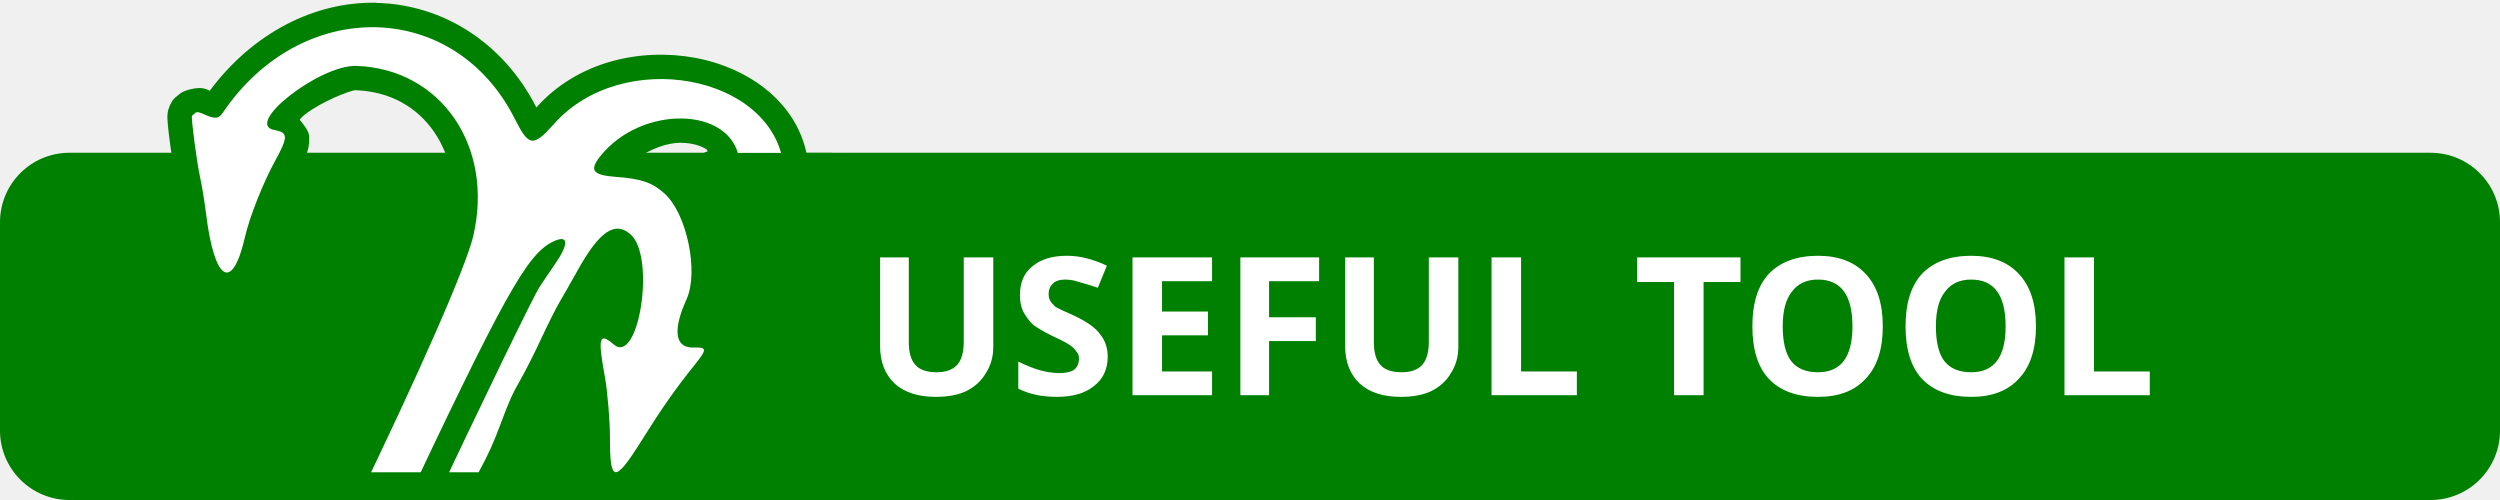
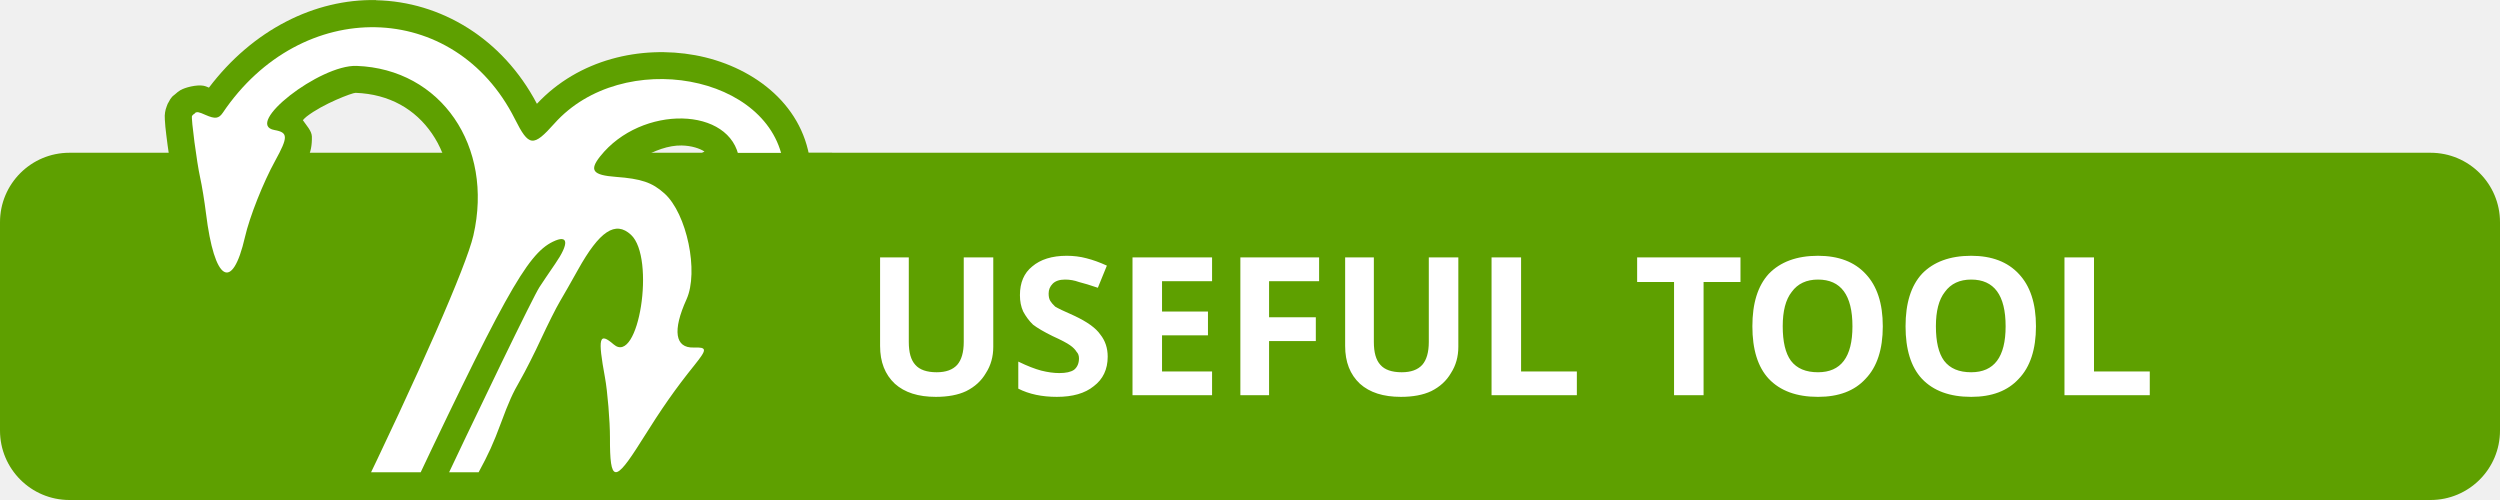
<svg xmlns="http://www.w3.org/2000/svg" width="180" height="36" viewBox="0 0 47.625 9.525" version="1.1" id="svg8">
  <defs id="defs2">
    <clipPath clipPathUnits="userSpaceOnUse" id="clipPath5108">
      <rect style="color:#000000;clip-rule:nonzero;display:inline;overflow:visible;visibility:visible;opacity:1;isolation:auto;mix-blend-mode:normal;color-interpolation:sRGB;color-interpolation-filters:linearRGB;solid-color:#000000;solid-opacity:1;fill:#ffffff;fill-opacity:1;fill-rule:evenodd;stroke:none;stroke-width:0.529;stroke-linecap:butt;stroke-linejoin:miter;stroke-miterlimit:4;stroke-dasharray:none;stroke-dashoffset:0;stroke-opacity:1;color-rendering:auto;image-rendering:auto;shape-rendering:auto;text-rendering:auto;enable-background:accumulate" id="rect5110" width="13.229" height="8.996" x="17.462" y="156.041" />
    </clipPath>
  </defs>
  <g id="layer1" transform="translate(0,-287.475)">
-     <rect ry="1.323" rx="1.323" y="290.385" x="0" height="6.615" width="47.625" id="rect4706" style="color:#000000;clip-rule:nonzero;display:inline;overflow:visible;visibility:visible;opacity:1;isolation:auto;mix-blend-mode:normal;color-interpolation:sRGB;color-interpolation-filters:linearRGB;solid-color:#000000;solid-opacity:1;fill:#008000;fill-opacity:1;fill-rule:evenodd;stroke:none;stroke-width:1;stroke-linecap:butt;stroke-linejoin:miter;stroke-miterlimit:4;stroke-dasharray:none;stroke-dashoffset:0;stroke-opacity:1;color-rendering:auto;image-rendering:auto;shape-rendering:auto;text-rendering:auto;enable-background:accumulate" />
+     <rect ry="1.323" rx="1.323" y="290.385" x="0" height="6.615" width="47.625" id="rect4706" style="color:#000000;clip-rule:nonzero;display:inline;overflow:visible;visibility:visible;opacity:1;isolation:auto;mix-blend-mode:normal;color-interpolation:sRGB;color-interpolation-filters:linearRGB;solid-color:#000000;solid-opacity:1;fill:#5ea000;fill-opacity:1;fill-rule:evenodd;stroke:none;stroke-width:1;stroke-linecap:butt;stroke-linejoin:miter;stroke-miterlimit:4;stroke-dasharray:none;stroke-dashoffset:0;stroke-opacity:1;color-rendering:auto;image-rendering:auto;shape-rendering:auto;text-rendering:auto;enable-background:accumulate" />
    <text id="text4710" y="295.003" x="31.147" style="font-style:normal;font-variant:normal;font-weight:bold;font-stretch:normal;font-size:3.668px;line-height:2;font-family:'Open Sans';-inkscape-font-specification:'Open Sans Bold';font-variant-ligatures:normal;font-variant-caps:normal;font-variant-numeric:normal;font-feature-settings:normal;text-align:center;letter-spacing:0px;word-spacing:0px;writing-mode:lr-tb;text-anchor:middle;fill:#ffffff;fill-opacity:1;stroke:none;stroke-width:0.265px;stroke-linecap:butt;stroke-linejoin:miter;stroke-opacity:1" xml:space="preserve">
      <tspan style="font-style:normal;font-variant:normal;font-weight:bold;font-stretch:normal;font-family:'Open Sans';-inkscape-font-specification:'Open Sans Bold';fill:#ffffff;stroke-width:0.265px" y="295.003" x="31.147" id="tspan4708">USEFUL TOOL</tspan>
    </text>
    <g id="g5101" clip-path="url(#clipPath5108)" transform="translate(-14.57425,131.4344)">
-       <path d="m 22.068,155.906 c -1.164,-0.024 -2.343,0.565 -3.17,1.676 -0.04,-0.016 -0.07,-0.036 -0.133,-0.047 -0.114,-0.02 -0.319,0.031 -0.395,0.078 v -0.002 c -0.041,0.026 -0.07,0.05 -0.102,0.078 -0.031,0.029 -0.058,0.028 -0.125,0.16 -3.16e-4,6.3e-4 -0.031,0.076 -0.037,0.1 -0.006,0.023 -0.008,0.039 -0.01,0.053 -0.004,0.027 -0.005,0.044 -0.006,0.059 -9.01e-4,0.029 9.75e-4,0.049 0.002,0.07 0.002,0.042 0.005,0.085 0.01,0.135 0.01,0.099 0.026,0.221 0.043,0.352 0.035,0.261 0.075,0.537 0.115,0.717 0.026,0.115 0.076,0.426 0.102,0.633 0.042,0.344 0.096,0.623 0.168,0.852 0.071,0.229 0.111,0.429 0.393,0.602 0.141,0.086 0.387,0.104 0.545,0.029 0.158,-0.075 0.235,-0.18 0.297,-0.277 0.123,-0.195 0.189,-0.412 0.256,-0.703 0.069,-0.302 0.328,-0.967 0.529,-1.332 0.131,-0.238 0.25,-0.356 0.242,-0.68 -0.003,-0.112 -0.101,-0.221 -0.182,-0.326 0.043,-0.043 0.042,-0.052 0.1,-0.098 0.321,-0.251 0.88,-0.466 0.967,-0.463 0.665,0.025 1.171,0.325 1.496,0.797 0.325,0.472 0.461,1.126 0.291,1.865 -0.043,0.186 -0.298,0.87 -0.691,1.768 -0.394,0.898 -0.931,2.05 -1.559,3.344 -1.101,2.27 -1.369,2.833 -2.781,5.811 -2.187,4.612 -2.417,5.048 -2.459,5.104 -0.078,0.104 -0.197,0.276 -0.285,0.406 -0.065,0.097 -0.188,0.231 -0.199,0.24 -0.104,0.087 -0.282,0.25 -0.439,0.4 -0.15,0.143 -0.353,0.334 -0.445,0.42 -0.466,0.434 -0.769,1.065 -0.92,1.805 -0.06,0.293 -0.066,0.487 -0.025,0.957 0.014,0.165 0.002,0.222 0.008,0.203 0.006,-0.019 0.034,-0.037 -0.043,0.027 -0.446,0.372 -0.741,0.885 -0.877,1.41 -0.136,0.525 -0.129,1.09 0.193,1.541 0.08,0.111 0.145,0.221 0.184,0.299 0.039,0.078 0.025,0.173 0.033,0.012 -0.007,0.138 0.006,0.235 0.023,0.359 0.011,0.073 0.016,0.22 0.018,0.186 -0.021,0.465 0.117,0.949 0.592,1.162 0.018,0.009 0.112,0.077 0.072,0.041 a 0.464,0.464 0 0 0 0.002,0.002 c 0.062,0.056 0.134,0.118 0.26,0.162 0.125,0.044 0.317,0.039 0.447,-0.023 0.261,-0.125 0.313,-0.28 0.406,-0.445 0.121,-0.214 0.181,-0.479 0.176,-0.76 -0.005,-0.281 -0.06,-0.593 -0.152,-1.016 -0.013,-0.06 -0.011,-0.053 0.012,-0.084 0.023,-0.031 0.098,-0.099 0.258,-0.158 0.792,-0.293 1.363,-1.052 1.514,-1.918 0.067,-0.384 -0.006,-0.218 0.221,-0.498 0.426,-0.525 0.687,-1.194 0.936,-2.262 0.019,-0.08 0.185,-0.56 0.34,-0.957 0.077,-0.198 0.153,-0.388 0.213,-0.523 0.03,-0.068 0.055,-0.123 0.07,-0.152 0.007,-0.015 0.014,-0.024 0.01,-0.018 0.004,-0.005 0.008,-0.009 0.01,-0.012 0.01,-0.015 0.016,-0.021 0.02,-0.027 0.007,-0.012 0.01,-0.02 0.014,-0.027 0.008,-0.015 0.016,-0.03 0.025,-0.049 0.019,-0.038 0.045,-0.09 0.078,-0.156 0.065,-0.133 0.157,-0.323 0.27,-0.557 0.225,-0.467 0.534,-1.108 0.869,-1.812 0.669,-1.405 1.338,-2.785 1.428,-2.953 0.131,-0.248 0.433,-0.858 0.689,-1.395 0.253,-0.528 0.602,-1.235 0.766,-1.557 0.175,-0.344 0.564,-1.15 0.877,-1.814 0.309,-0.656 0.684,-1.417 0.803,-1.637 0.204,-0.376 0.309,-0.608 0.461,-1.016 0.141,-0.38 0.202,-0.513 0.33,-0.734 0.116,-0.2 0.291,-0.551 0.42,-0.832 0.118,-0.256 0.288,-0.591 0.334,-0.668 0.079,-0.132 0.232,-0.399 0.35,-0.609 v -0.002 c 0.153,-0.274 0.25,-0.37 0.318,-0.441 0.018,0.045 0.028,0.051 0.041,0.168 0.022,0.194 0.013,0.448 -0.021,0.668 -0.019,0.123 -0.047,0.17 -0.076,0.256 -0.01,-0.003 -0.007,-0.009 -0.018,-0.012 -0.096,-0.029 -0.274,-0.04 -0.426,0.055 -0.151,0.095 -0.209,0.233 -0.232,0.32 -0.046,0.176 -0.025,0.274 -0.01,0.408 0.015,0.134 0.04,0.291 0.076,0.486 0.035,0.191 0.089,0.805 0.088,1.057 -6.3e-4,0.224 0.004,0.396 0.027,0.557 0.012,0.08 0.024,0.159 0.076,0.264 0.052,0.105 0.201,0.277 0.412,0.303 0.212,0.026 0.34,-0.065 0.418,-0.125 0.078,-0.06 0.127,-0.119 0.18,-0.184 0.104,-0.129 0.208,-0.288 0.338,-0.494 0.403,-0.642 0.624,-0.956 0.99,-1.412 0.063,-0.079 0.114,-0.143 0.162,-0.217 0.048,-0.074 0.132,-0.145 0.115,-0.387 -0.008,-0.121 -0.089,-0.276 -0.184,-0.354 -0.095,-0.078 -0.176,-0.097 -0.234,-0.109 -0.018,-0.004 -0.023,5e-4 -0.039,-0.002 0.013,-0.071 0.008,-0.111 0.084,-0.277 0.175,-0.386 0.158,-0.806 0.084,-1.221 0.151,0.374 0.277,0.681 0.377,0.902 0.108,0.239 0.154,0.387 0.336,0.562 0.091,0.088 0.322,0.21 0.545,0.139 0.223,-0.072 0.291,-0.212 0.338,-0.299 0.094,-0.175 0.125,-0.324 0.182,-0.527 0.104,-0.376 0.4,-1.027 0.5,-1.17 0.08,-0.115 0.144,-0.213 0.195,-0.322 0.051,-0.109 0.13,-0.236 0.061,-0.479 -0.035,-0.121 -0.139,-0.249 -0.244,-0.311 -0.106,-0.061 -0.197,-0.074 -0.27,-0.078 -0.087,-0.005 -0.149,0.016 -0.217,0.029 -0.007,-0.029 0.007,0.01 0.002,-0.029 -0.14,-1.109 -1.116,-1.802 -2.156,-1.992 -1.04,-0.19 -2.238,0.071 -3.018,0.945 -9.57e-4,0.001 -0.001,8.9e-4 -0.002,0.002 -0.645,-1.272 -1.826,-1.967 -3.047,-1.992 z m 5.82,2.668 c 0.202,0.004 0.371,0.057 0.473,0.125 0.015,0.01 0.011,0.027 0.023,0.037 -0.162,0.051 -0.368,0.257 -0.396,0.436 -0.016,0.102 0.014,0.154 0.029,0.223 -0.053,-0.067 -0.083,-0.147 -0.148,-0.205 -0.211,-0.189 -0.537,-0.24 -0.854,-0.307 0.274,-0.187 0.586,-0.315 0.873,-0.309 z m -13.902,23.559 c -0.003,0.053 0.032,0.055 -0.039,0.141 -0.075,0.091 -0.189,0.132 -0.254,0.139 -0.008,8.7e-4 -0.006,-0.002 -0.014,-0.002 -0.002,-0.031 -0.022,-0.036 0.006,-0.096 0.029,-0.061 0.097,-0.138 0.189,-0.176 0.043,-0.018 0.071,-0.005 0.111,-0.006 z m -0.068,0.383 c 0.033,0.019 0.023,0.019 0.021,0.016 -0.006,-0.013 0.046,0.053 -0.008,0.211 -0.054,0.158 -0.205,0.227 -0.223,0.232 -0.141,0.04 -0.217,-0.01 -0.236,-0.021 0,0 -0.002,0 -0.002,0 0.004,0.006 -0.003,0.014 -0.014,-0.043 -0.011,-0.057 0.017,-0.268 0.162,-0.367 0.125,-0.085 0.266,-0.046 0.299,-0.027 z m 0.137,0.469 c 0.023,0.028 0.096,0.124 0.066,0.289 -0.014,0.081 -0.072,0.096 -0.119,0.146 -0.009,-0.003 -0.005,-0.004 -0.016,-0.008 0.01,0.003 0.002,0.01 0.012,0.014 -0.049,0.051 -0.087,0.138 -0.121,0.15 -0.139,0.051 -0.117,0.009 -0.09,0.021 0.064,0.029 0.075,0.083 0.004,-0.031 -0.036,-0.057 -0.085,-0.214 -0.029,-0.355 0.056,-0.141 0.156,-0.191 0.193,-0.207 l 0.002,-0.002 c 0.109,-0.046 0.081,-0.023 0.098,-0.018 z m 0.176,0.791 c -0.001,0.005 0.001,8.2e-4 0,0.006 -0.016,0.059 -0.111,0.149 -0.207,0.211 0.006,-0.034 -0.022,-0.031 -0.004,-0.07 -6.98e-4,0.002 0.002,-0.024 0.061,-0.086 0.027,-0.029 0.095,-0.036 0.15,-0.061 z m 0.057,0.389 0.01,0.092 0.002,0.004 c -0.004,-0.04 0.01,-0.057 -0.012,0.029 -0.011,0.043 -0.041,0.126 -0.123,0.199 -0.027,0.024 -0.056,0.019 -0.088,0.035 -0.004,-0.086 -0.037,-0.154 0.025,-0.242 0.074,-0.104 0.128,-0.101 0.186,-0.117 z m 0.256,0.457 c -0.093,-0.031 -0.124,0.02 -0.193,0.033 -0.003,-0.01 -0.006,-0.023 -0.008,-0.031 0.075,-0.008 0.155,-0.017 0.201,-0.002 z m -0.289,0.004 c 0.027,-0.01 0.044,0.004 0.07,0 0.002,0.01 -0.003,0.024 -0.002,0.035 -0.047,0.012 -0.104,0.003 -0.139,0.023 0.028,-0.019 0.036,-0.046 0.07,-0.059 z m -0.082,0.092 c 0.084,-0.015 0.121,0.005 0.148,0.018 -0.003,0.035 0.01,0.057 -0.004,0.096 -0.038,0.107 -0.126,0.195 -0.193,0.234 -0.089,0.052 -0.106,0.036 -0.139,0.035 -0.007,-0.01 -0.014,-0.009 -0.018,-0.061 -0.002,-0.029 -0.007,-0.09 0.051,-0.203 0.026,-0.024 0.045,-0.043 0.076,-0.061 9.21e-4,7.5e-4 0.014,0.01 0.014,0.01 -1.61e-4,-1.6e-4 -0.007,-0.013 -0.008,-0.014 0.029,-0.016 0.044,-0.05 0.072,-0.055 z" id="path5094" style="fill:#008000;fill-opacity:1;stroke-width:0.029" clip-path="none" transform="translate(-0.3274052,0.1870887)" />
+       <path d="m 22.068,155.855 c -1.17,-0.024 -2.351,0.566 -3.186,1.668 -0.035,-0.012 -0.056,-0.028 -0.109,-0.037 -0.124,-0.022 -0.348,0.033 -0.43,0.084 v -0.002 c -0.044,0.028 -0.076,0.053 -0.109,0.084 -0.034,0.031 -0.061,0.028 -0.135,0.174 a 0.515,0.515 0 0 0 -0.002,0.002 c -3.16e-4,6.4e-4 -0.033,0.084 -0.039,0.109 -0.006,0.025 -0.01,0.044 -0.012,0.059 -0.004,0.03 -0.005,0.047 -0.006,0.062 -9.71e-4,0.031 9.38e-4,0.052 0.002,0.074 0.002,0.043 0.005,0.087 0.01,0.137 0.01,0.1 0.026,0.223 0.043,0.354 0.035,0.262 0.076,0.537 0.117,0.721 0.025,0.111 0.074,0.424 0.1,0.629 0.043,0.346 0.097,0.628 0.17,0.861 0.073,0.233 0.109,0.443 0.414,0.629 0.152,0.093 0.422,0.113 0.594,0.031 0.171,-0.082 0.254,-0.193 0.318,-0.295 0.129,-0.204 0.194,-0.425 0.262,-0.719 0.067,-0.293 0.327,-0.961 0.525,-1.32 0.132,-0.239 0.256,-0.355 0.248,-0.705 -0.003,-0.107 -0.099,-0.205 -0.172,-0.312 0.034,-0.033 0.028,-0.035 0.07,-0.068 0.315,-0.246 0.876,-0.455 0.934,-0.453 0.65,0.024 1.139,0.316 1.455,0.775 0.316,0.459 0.452,1.098 0.285,1.824 -0.04,0.174 -0.296,0.861 -0.689,1.758 -0.393,0.897 -0.929,2.05 -1.557,3.344 -1.101,2.27 -1.369,2.833 -2.781,5.811 -2.187,4.612 -2.422,5.052 -2.455,5.096 -0.079,0.106 -0.199,0.275 -0.287,0.406 -0.063,0.093 -0.186,0.227 -0.189,0.23 -0.107,0.089 -0.283,0.251 -0.441,0.402 -0.15,0.143 -0.353,0.334 -0.445,0.42 -0.476,0.444 -0.781,1.085 -0.934,1.832 -0.06,0.294 -0.068,0.5 -0.027,0.971 0.014,0.163 -1.2e-4,0.215 0.01,0.184 0.01,-0.031 0.047,-0.058 -0.027,0.004 -0.456,0.38 -0.754,0.9 -0.893,1.436 -0.139,0.535 -0.136,1.116 0.199,1.584 0.078,0.11 0.144,0.218 0.182,0.293 0.038,0.075 0.018,0.171 0.027,-0.014 -0.007,0.147 0.005,0.24 0.023,0.367 0.01,0.071 0.015,0.222 0.018,0.178 -0.022,0.479 0.117,0.982 0.621,1.209 0.009,0.004 0.11,0.078 0.061,0.033 a 0.515,0.515 0 0 0 0.002,0.002 c 0.064,0.058 0.14,0.124 0.275,0.172 0.136,0.048 0.345,0.042 0.486,-0.025 0.283,-0.135 0.335,-0.298 0.43,-0.465 0.125,-0.221 0.187,-0.498 0.182,-0.785 -0.005,-0.287 -0.059,-0.601 -0.152,-1.025 -0.01,-0.048 -0.013,-0.025 0.002,-0.045 0.015,-0.02 0.081,-0.084 0.234,-0.141 0.813,-0.301 1.393,-1.073 1.547,-1.957 0.067,-0.383 -0.018,-0.195 0.209,-0.475 0.433,-0.533 0.698,-1.211 0.947,-2.281 0.016,-0.07 0.181,-0.556 0.336,-0.951 0.077,-0.198 0.154,-0.387 0.213,-0.521 0.029,-0.067 0.056,-0.122 0.07,-0.15 0.001,-0.003 7.59e-4,2.9e-4 0.002,-0.002 0.006,-0.008 0.011,-0.015 0.014,-0.019 0.011,-0.017 0.016,-0.025 0.02,-0.031 0.008,-0.013 0.011,-0.02 0.016,-0.027 0.008,-0.016 0.016,-0.032 0.025,-0.051 0.019,-0.038 0.045,-0.092 0.078,-0.158 0.065,-0.133 0.159,-0.323 0.271,-0.557 0.225,-0.467 0.532,-1.108 0.867,-1.812 0.669,-1.405 1.342,-2.787 1.428,-2.949 0.133,-0.25 0.434,-0.862 0.691,-1.398 0.253,-0.528 0.6,-1.234 0.764,-1.555 0.176,-0.345 0.566,-1.152 0.879,-1.816 0.309,-0.655 0.684,-1.416 0.801,-1.633 0.204,-0.377 0.311,-0.615 0.463,-1.023 0.14,-0.378 0.199,-0.507 0.326,-0.727 0.118,-0.204 0.294,-0.553 0.424,-0.836 0.117,-0.254 0.289,-0.59 0.332,-0.662 0.079,-0.134 0.23,-0.402 0.348,-0.613 0.125,-0.225 0.18,-0.27 0.252,-0.354 0.01,0.035 0.008,0.014 0.014,0.06 0.022,0.188 0.013,0.438 -0.021,0.654 -0.016,0.102 -0.036,0.13 -0.061,0.207 -0.109,-0.026 -0.281,-0.04 -0.436,0.057 -0.166,0.104 -0.229,0.257 -0.254,0.352 -0.05,0.19 -0.027,0.289 -0.012,0.426 0.015,0.137 0.042,0.294 0.078,0.49 0.034,0.184 0.087,0.801 0.086,1.047 -6.32e-4,0.225 0.003,0.398 0.027,0.564 0.012,0.083 0.024,0.166 0.08,0.279 0.056,0.113 0.221,0.302 0.453,0.33 0.232,0.029 0.372,-0.072 0.455,-0.137 0.083,-0.064 0.136,-0.125 0.189,-0.191 0.107,-0.132 0.21,-0.291 0.34,-0.498 0.402,-0.641 0.623,-0.953 0.988,-1.408 0.064,-0.079 0.114,-0.144 0.164,-0.221 0.05,-0.077 0.142,-0.151 0.123,-0.416 -0.009,-0.133 -0.097,-0.305 -0.201,-0.391 -0.099,-0.081 -0.18,-0.102 -0.242,-0.115 0.016,-0.072 0.005,-0.078 0.066,-0.213 0.132,-0.291 0.145,-0.594 0.125,-0.898 0.083,0.202 0.178,0.437 0.242,0.58 0.109,0.24 0.153,0.388 0.348,0.576 0.097,0.094 0.351,0.231 0.596,0.152 0.245,-0.079 0.318,-0.23 0.367,-0.322 0.099,-0.185 0.129,-0.335 0.186,-0.539 0.102,-0.369 0.401,-1.024 0.492,-1.154 0.081,-0.116 0.148,-0.217 0.201,-0.33 0.054,-0.113 0.139,-0.248 0.062,-0.514 -0.038,-0.133 -0.152,-0.275 -0.268,-0.342 -0.115,-0.067 -0.215,-0.08 -0.293,-0.084 -0.071,-0.004 -0.118,0.015 -0.174,0.023 -0.154,-1.122 -1.141,-1.822 -2.189,-2.014 -1.036,-0.189 -2.219,0.075 -3.014,0.926 -0.659,-1.254 -1.841,-1.947 -3.062,-1.973 z m 5.82,2.77 c 0.19,0.004 0.342,0.056 0.434,0.115 -0.163,0.082 -0.357,0.251 -0.385,0.424 -0.003,0.021 0.008,0.026 0.006,0.045 -0.017,-0.017 -0.023,-0.04 -0.041,-0.057 -0.193,-0.173 -0.505,-0.211 -0.785,-0.283 0.249,-0.148 0.521,-0.249 0.771,-0.244 z M 14.438,181.699 c -0.009,0.032 -0.036,0.072 -0.051,0.096 0.058,-0.06 0.004,-0.042 -0.014,-0.041 0.021,-0.024 0.038,-0.035 0.064,-0.055 z m -0.393,0.383 c 0.01,0.059 0.05,0.091 -0.059,0.223 -0.085,0.102 -0.212,0.15 -0.287,0.158 -0.039,0.004 -0.047,-0.003 -0.068,-0.006 -0.011,-0.04 -0.036,-0.067 0.01,-0.164 0.033,-0.071 0.11,-0.158 0.215,-0.201 0.073,-0.03 0.131,-0.017 0.189,-0.01 z m -0.104,0.389 c 0.122,-0.045 0.058,0.837 0.039,0.287 -0.061,0.179 -0.233,0.258 -0.258,0.266 -0.161,0.046 -0.249,-0.011 -0.275,-0.027 -0.026,-0.016 -0.018,-0.013 -0.018,-0.012 7e-4,9.3e-4 -0.008,0.003 -0.021,-0.065 -0.013,-0.068 0.019,-0.306 0.184,-0.418 0.005,-0.003 0.007,0.001 0.012,-0.002 0.02,0.016 0.013,0.012 0.023,0.033 -0.002,-0.004 0.005,-0.029 0.002,-0.035 0.131,-0.063 0.273,-0.05 0.312,-0.027 z m 0.135,0.461 c 0.005,0.005 0.017,0.016 0.018,0.016 0.028,0.033 0.112,0.146 0.078,0.334 -0.012,0.065 -0.062,0.071 -0.096,0.119 -0.027,-0.012 -0.022,-0.021 -0.072,-0.037 0.046,0.015 0.022,0.045 0.053,0.061 -0.061,0.075 -0.115,0.182 -0.162,0.199 -0.161,0.059 -0.147,0.013 -0.129,0.021 0.06,0.027 0.065,0.081 -0.018,-0.051 -0.041,-0.066 -0.096,-0.242 -0.033,-0.4 0.062,-0.159 0.176,-0.217 0.221,-0.236 l 0.002,-0.002 c 0.148,-0.063 0.128,-0.034 0.139,-0.023 z m 0.213,0.77 c 0.002,0.003 0.011,0.017 -0.01,0.092 -0.023,0.084 -0.139,0.249 -0.291,0.299 -0.001,3.4e-4 -9.02e-4,-3.4e-4 -0.002,0 -0.014,-0.07 -0.062,-0.085 -0.014,-0.191 1.3e-4,-2.8e-4 0.004,-0.03 0.07,-0.1 0.045,-0.047 0.152,-0.071 0.246,-0.1 z m 0.041,0.381 0.018,0.168 v 0.004 c -0.004,-0.038 0.013,-0.052 -0.012,0.047 -0.012,0.05 -0.045,0.142 -0.137,0.225 -0.053,0.048 -0.112,0.051 -0.174,0.07 -0.018,-0.105 -0.053,-0.219 0.035,-0.344 0.106,-0.15 0.207,-0.16 0.27,-0.17 z m 0.229,0.49 c -0.082,-0.027 -0.104,0.024 -0.17,0.029 -0.002,-0.006 -0.007,-0.021 -0.008,-0.025 0.063,-7.6e-4 0.137,-0.017 0.178,-0.004 z m -0.186,0.004 c 0.002,0.007 -0.002,0.021 0,0.029 -0.081,0.01 -0.162,0.006 -0.215,0.037 0.031,-0.021 0.041,-0.051 0.078,-0.065 0.053,-0.019 0.088,-5.8e-4 0.137,-0.002 z m -0.209,0.09 c 0.113,-0.021 0.174,0.01 0.205,0.025 0.001,0.053 0.017,0.093 -0.006,0.156 -0.043,0.119 -0.139,0.216 -0.215,0.26 -0.12,0.07 -0.155,0.055 -0.189,0.051 -0.011,-0.014 0.003,0.01 -0.016,-0.019 -0.015,-0.025 -0.022,-0.023 -0.027,-0.098 -0.002,-0.035 -0.008,-0.102 0.057,-0.229 0.013,-0.013 0.026,-0.019 0.041,-0.031 0.019,0.014 0.062,0.044 0.059,0.041 -0.002,-0.002 -0.023,-0.036 -0.037,-0.057 0.049,-0.035 0.079,-0.09 0.129,-0.1 z" id="path5094" style="fill:#5ea000;fill-opacity:1;stroke-width:0.029" clip-path="none" transform="translate(-0.3274052,0.1870887)" />
      <path clip-path="none" style="fill:#ffffff;stroke-width:0.029" d="m 18.29,158.192 c 0.04,-0.025 0.07,-0.02 0.202,0.039 0.179,0.079 0.25,0.07 0.325,-0.04 1.5,-2.225 4.418,-2.164 5.565,0.115 0.267,0.532 0.349,0.541 0.754,0.087 1.298,-1.455 4.148,-0.934 4.366,0.798 0.058,0.46 0.117,0.52 0.429,0.438 0.381,-0.101 0.414,0.012 0.124,0.427 -0.178,0.254 -0.446,0.876 -0.566,1.313 -0.221,0.8 -0.255,0.767 -0.929,-0.9 -0.054,-0.134 -0.182,-0.402 -0.285,-0.596 -0.233,-0.441 -0.214,-0.559 0.082,-0.507 0.255,0.045 0.337,-0.035 0.3,-0.291 -0.146,-1.009 -1.865,-1.045 -2.65,-0.055 -0.211,0.266 -0.141,0.357 0.299,0.39 0.485,0.036 0.692,0.106 0.925,0.315 0.428,0.383 0.659,1.494 0.421,2.019 -0.269,0.593 -0.219,0.928 0.136,0.917 0.258,-0.008 0.26,0.03 0.02,0.33 -0.375,0.467 -0.613,0.807 -1.02,1.456 -0.503,0.802 -0.597,0.79 -0.594,-0.071 8.64e-4,-0.303 -0.047,-0.887 -0.095,-1.144 -0.14,-0.764 -0.112,-0.87 0.166,-0.63 0.476,0.409 0.801,-1.653 0.329,-2.089 -0.296,-0.273 -0.598,-0.073 -1.012,0.671 -0.115,0.207 -0.269,0.477 -0.342,0.6 -0.073,0.123 -0.233,0.443 -0.357,0.71 -0.123,0.268 -0.304,0.624 -0.401,0.793 -0.139,0.239 -0.218,0.415 -0.362,0.805 -0.148,0.398 -0.235,0.59 -0.434,0.957 -0.137,0.252 -0.503,0.999 -0.815,1.66 -0.311,0.661 -0.704,1.471 -0.872,1.801 -0.168,0.33 -0.514,1.035 -0.769,1.567 -0.255,0.532 -0.562,1.153 -0.682,1.379 -0.12,0.226 -0.766,1.563 -1.436,2.97 -0.67,1.407 -1.228,2.564 -1.24,2.571 -0.072,0.043 -0.63,1.468 -0.711,1.814 -0.242,1.039 -0.481,1.625 -0.845,2.074 -0.232,0.285 -0.247,0.321 -0.316,0.713 -0.123,0.705 -0.618,1.341 -1.217,1.563 -0.438,0.162 -0.637,0.436 -0.562,0.776 0.18,0.822 0.186,1.163 0.025,1.448 -0.163,0.289 -0.244,0.327 -0.399,0.188 -0.041,-0.037 -0.129,-0.091 -0.195,-0.121 -0.204,-0.091 -0.334,-0.383 -0.319,-0.715 0.003,-0.055 -0.007,-0.179 -0.02,-0.275 -0.014,-0.096 -0.023,-0.217 -0.02,-0.269 0.005,-0.099 -0.119,-0.346 -0.302,-0.603 -0.412,-0.576 -0.113,-1.731 0.603,-2.327 0.203,-0.17 0.234,-0.265 0.203,-0.626 -0.04,-0.465 -0.039,-0.545 0.018,-0.822 0.137,-0.669 0.409,-1.212 0.78,-1.559 0.095,-0.088 0.297,-0.28 0.45,-0.425 0.152,-0.145 0.339,-0.316 0.415,-0.38 0.081,-0.068 0.2,-0.207 0.287,-0.338 0.082,-0.122 0.204,-0.295 0.272,-0.385 0.122,-0.162 0.32,-0.572 2.507,-5.184 1.412,-2.978 1.68,-3.537 2.781,-5.807 1.259,-2.596 2.151,-4.629 2.285,-5.21 0.392,-1.704 -0.618,-3.172 -2.224,-3.231 -0.701,-0.026 -2.163,1.117 -1.564,1.222 0.26,0.046 0.262,0.131 0.013,0.584 -0.229,0.415 -0.488,1.069 -0.576,1.454 -0.243,1.058 -0.583,0.85 -0.743,-0.454 -0.027,-0.221 -0.077,-0.527 -0.111,-0.679 -0.063,-0.282 -0.175,-1.134 -0.155,-1.174 0.006,-0.012 0.032,-0.036 0.059,-0.052 z m -3.937,21.767 c -0.006,0.087 -0.021,0.218 -0.032,0.292 -0.064,0.402 0.057,0.673 0.274,0.611 0.123,-0.035 0.154,-0.168 0.106,-0.469 -0.073,-0.46 0.08,-0.674 0.395,-0.551 0.192,0.075 0.268,0.053 0.24,-0.067 -0.04,-0.171 0.103,-0.236 0.338,-0.153 0.328,0.115 0.442,0.373 0.304,0.684 -0.077,0.173 -0.081,0.305 -0.011,0.338 0.336,0.159 0.494,-0.739 0.199,-1.134 -0.43,-0.576 -1.763,-0.246 -1.812,0.449 z m -1.081,2.377 c 0.035,0.088 0.305,0.397 0.364,0.416 0.134,0.045 0.204,-0.102 0.125,-0.262 -0.18,-0.362 -0.63,-0.504 -0.489,-0.154 z m 0.353,-0.565 c 0.009,0.434 0.722,0.759 0.846,0.386 0.208,-0.626 -0.334,-0.996 -0.782,-0.535 -0.065,0.067 -0.066,0.068 -0.064,0.149 z m -0.438,1.137 c 0.08,0.18 0.258,0.28 0.367,0.206 0.132,-0.09 -0.135,-0.446 -0.299,-0.399 -0.099,0.028 -0.118,0.081 -0.068,0.193 z m 0.184,0.559 c 0.062,0.073 0.372,0.179 0.44,0.15 0.12,-0.051 0.054,-0.158 -0.157,-0.255 -0.215,-0.098 -0.397,-0.031 -0.283,0.105 z m 0.085,0.499 c 0.006,0.032 0.031,0.065 0.056,0.073 0.045,0.015 0.226,0.123 0.432,0.258 0.117,0.076 0.135,0.077 0.169,0.005 0.026,-0.058 -0.045,-0.151 -0.192,-0.251 -0.054,-0.037 -0.149,-0.112 -0.211,-0.166 -0.179,-0.158 -0.29,-0.123 -0.253,0.081 z m 2.796,-5.776 c -0.107,0.293 -0.091,0.407 0.064,0.459 0.225,0.075 0.304,-0.029 0.729,-0.955 0.198,-0.432 0.521,-1.105 0.718,-1.495 0.197,-0.39 0.737,-1.524 1.201,-2.52 0.464,-0.996 0.856,-1.823 0.873,-1.839 0.017,-0.016 0.283,-0.547 0.592,-1.18 0.309,-0.633 0.705,-1.443 0.88,-1.798 0.175,-0.356 0.363,-0.741 0.417,-0.856 0.054,-0.115 0.48,-1.018 0.947,-2.006 1.09,-2.309 2.057,-4.303 2.178,-4.49 0.052,-0.081 0.188,-0.281 0.301,-0.446 0.269,-0.39 0.251,-0.563 -0.045,-0.419 -0.498,0.242 -0.933,1.027 -3.01,5.429 -0.406,0.86 -0.745,1.568 -0.754,1.573 -0.009,0.005 -0.303,0.619 -0.655,1.364 -0.352,0.745 -0.659,1.383 -0.683,1.417 -0.084,0.123 -0.795,1.615 -1.705,3.577 -0.96,2.071 -1.526,3.22 -1.792,3.637 -0.085,0.133 -0.16,0.263 -0.166,0.289 -0.006,0.026 -0.047,0.143 -0.089,0.26 z m -2.744,6.301 0.011,0.112 0.233,0.078 c 0.474,0.158 0.547,0.057 0.142,-0.196 -0.356,-0.222 -0.408,-0.221 -0.386,0.007 z m 0.871,-1.672 c 0.199,0.352 1.047,-0.308 1.204,-0.936 0.025,-0.101 0.062,-0.219 0.082,-0.262 0.069,-0.15 0.108,-0.683 0.057,-0.784 -0.162,-0.322 -0.398,-0.12 -0.4,0.341 -10e-4,0.254 -0.01,0.304 -0.072,0.395 -0.039,0.057 -0.15,0.269 -0.247,0.47 -0.22,0.458 -0.247,0.494 -0.444,0.578 -0.163,0.07 -0.219,0.131 -0.18,0.198 z m -0.772,2.265 c 0.065,0.235 0.333,0.372 0.408,0.208 0.014,-0.03 0.038,-0.05 0.055,-0.044 0.051,0.017 0.042,-0.097 -0.015,-0.19 -0.076,-0.124 -0.535,-0.286 -0.504,-0.178 0.005,0.017 0.031,0.109 0.057,0.204 z" id="path3346" />
-       <rect style="color:#000000;clip-rule:nonzero;display:inline;overflow:visible;visibility:visible;opacity:1;isolation:auto;mix-blend-mode:normal;color-interpolation:sRGB;color-interpolation-filters:linearRGB;solid-color:#000000;solid-opacity:1;fill:#008000;fill-opacity:1;fill-rule:evenodd;stroke:none;stroke-width:0.527;stroke-linecap:butt;stroke-linejoin:miter;stroke-miterlimit:4;stroke-dasharray:none;stroke-dashoffset:0;stroke-opacity:1;color-rendering:auto;image-rendering:auto;shape-rendering:auto;text-rendering:auto;enable-background:accumulate" id="rect5112" width="2.37" height="3.573" x="28.057" y="158.953" />
+       <rect style="color:#000000;clip-rule:nonzero;display:inline;overflow:visible;visibility:visible;opacity:1;isolation:auto;mix-blend-mode:normal;color-interpolation:sRGB;color-interpolation-filters:linearRGB;solid-color:#000000;solid-opacity:1;fill:#5ea000;fill-opacity:1;fill-rule:evenodd;stroke:none;stroke-width:0.527;stroke-linecap:butt;stroke-linejoin:miter;stroke-miterlimit:4;stroke-dasharray:none;stroke-dashoffset:0;stroke-opacity:1;color-rendering:auto;image-rendering:auto;shape-rendering:auto;text-rendering:auto;enable-background:accumulate" id="rect5112" width="2.37" height="3.573" x="28.057" y="158.953" />
    </g>
  </g>
</svg>
